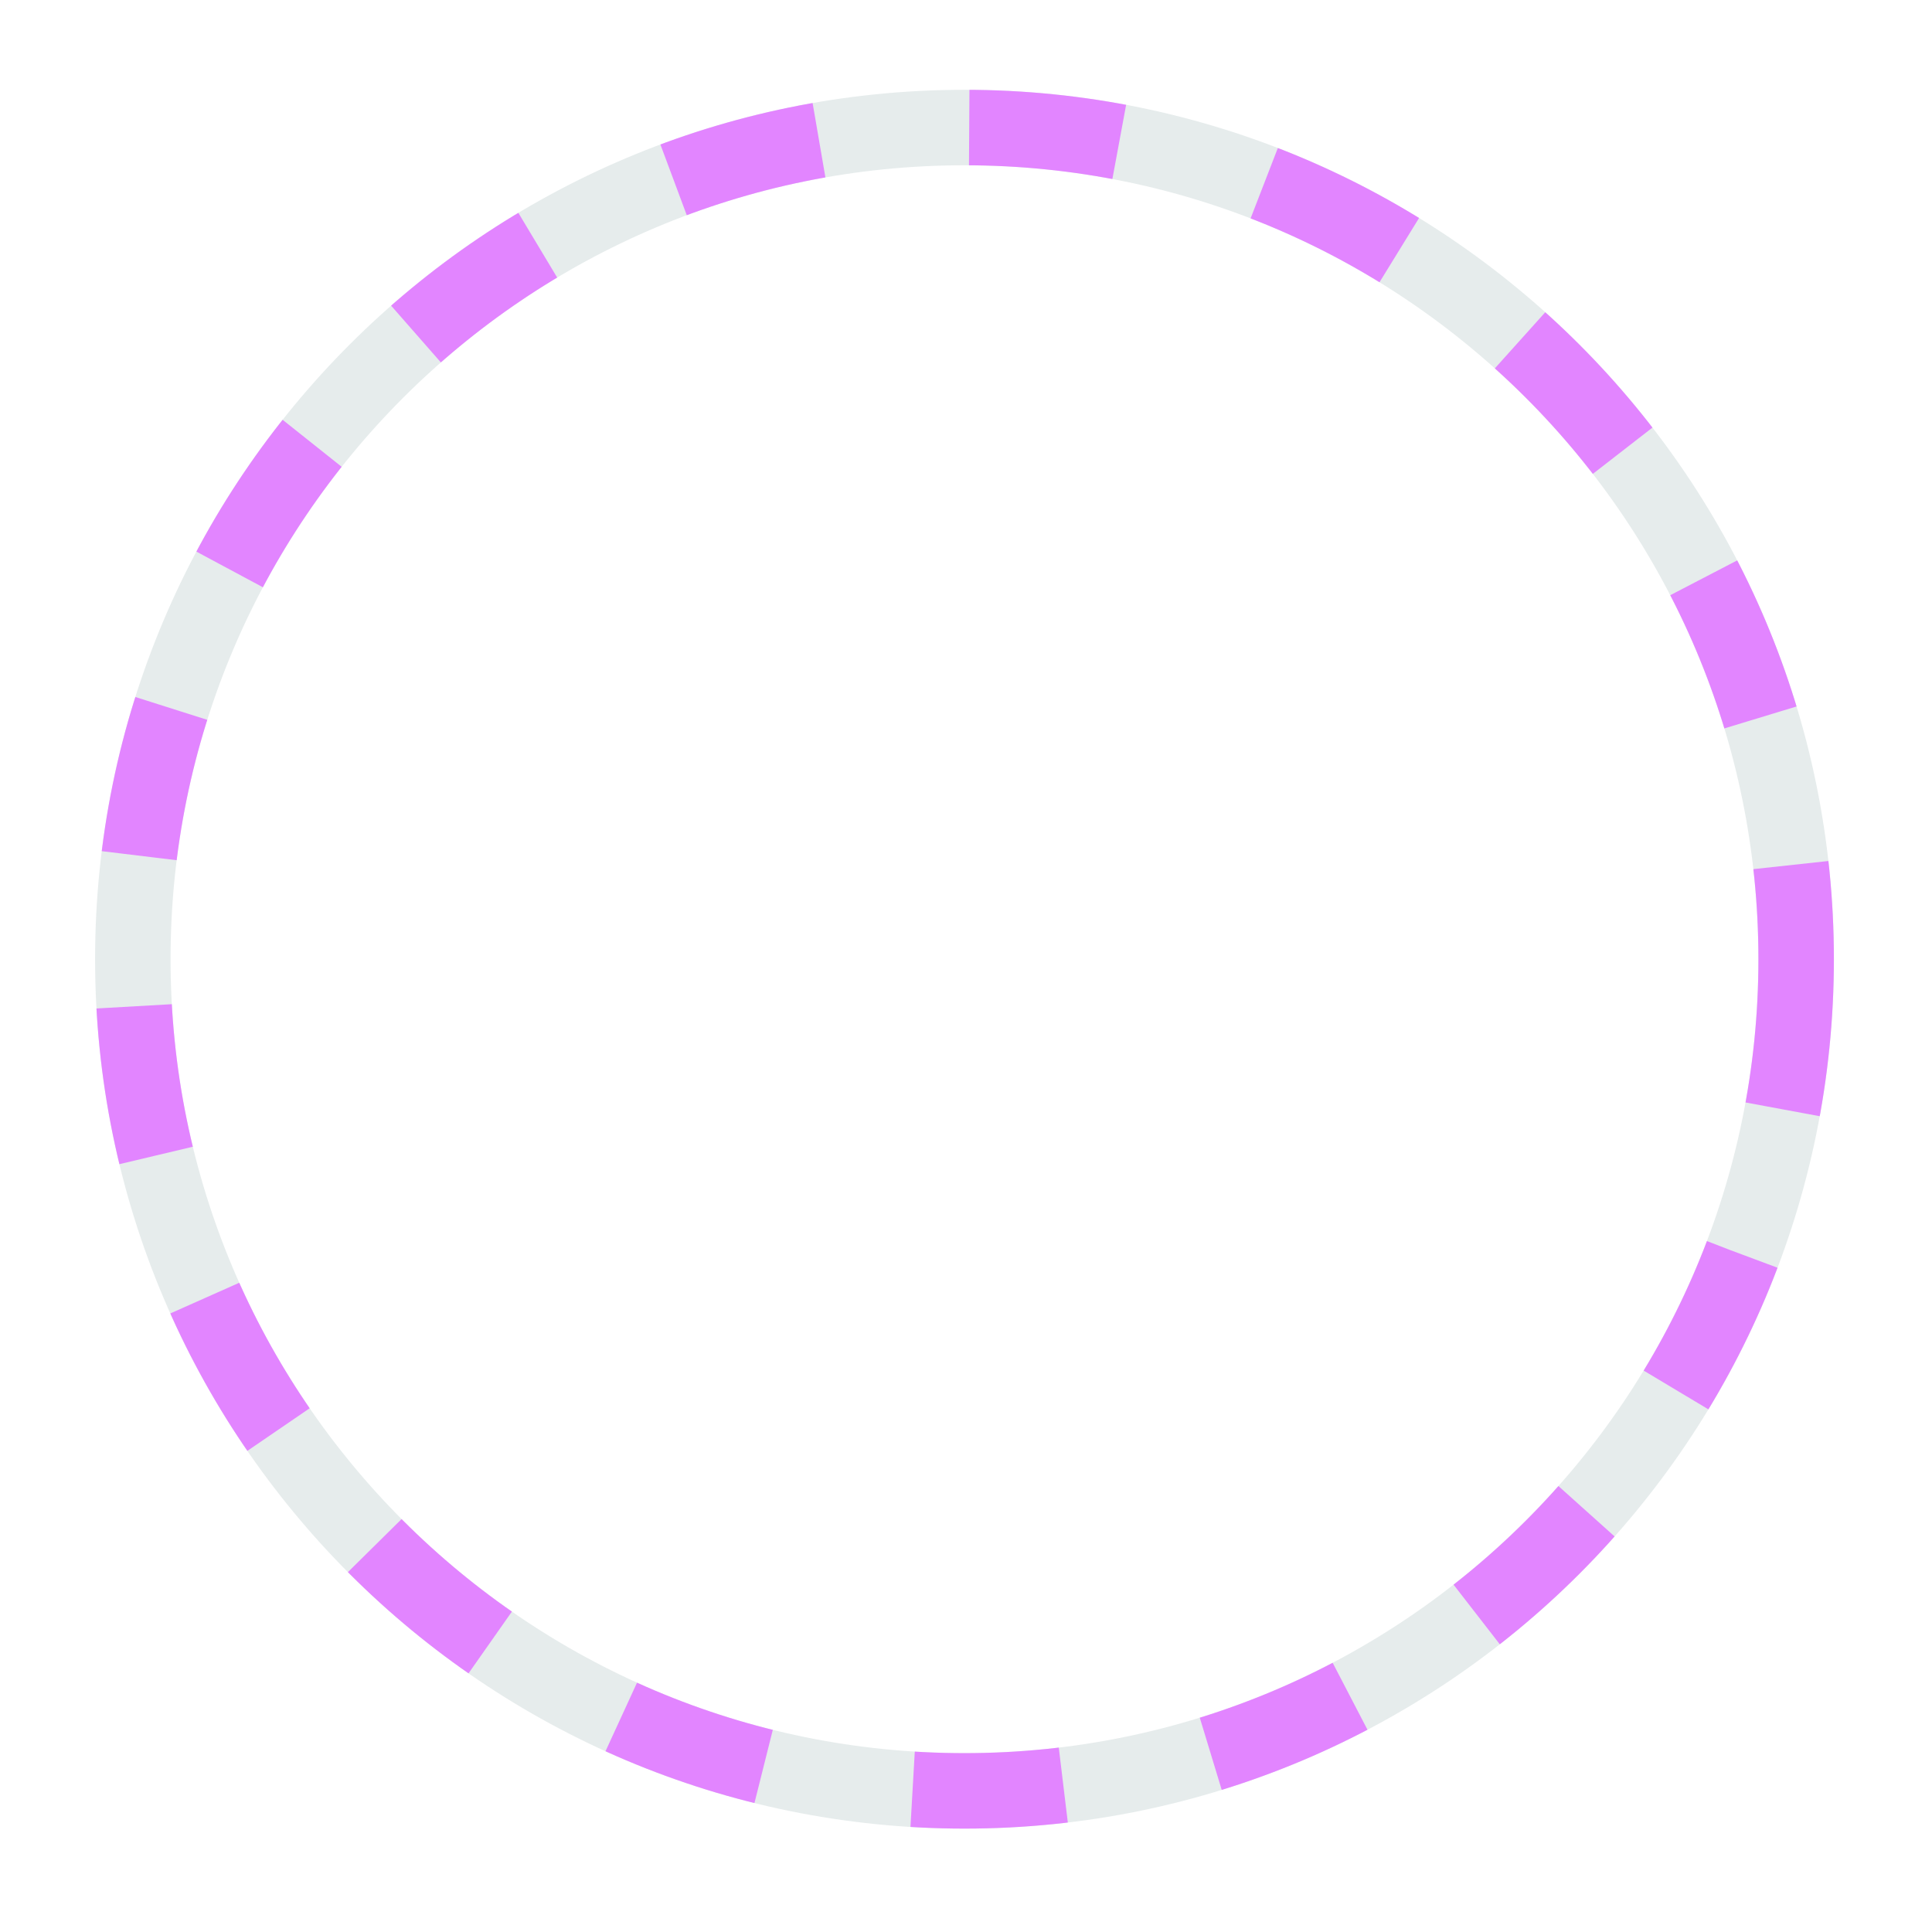
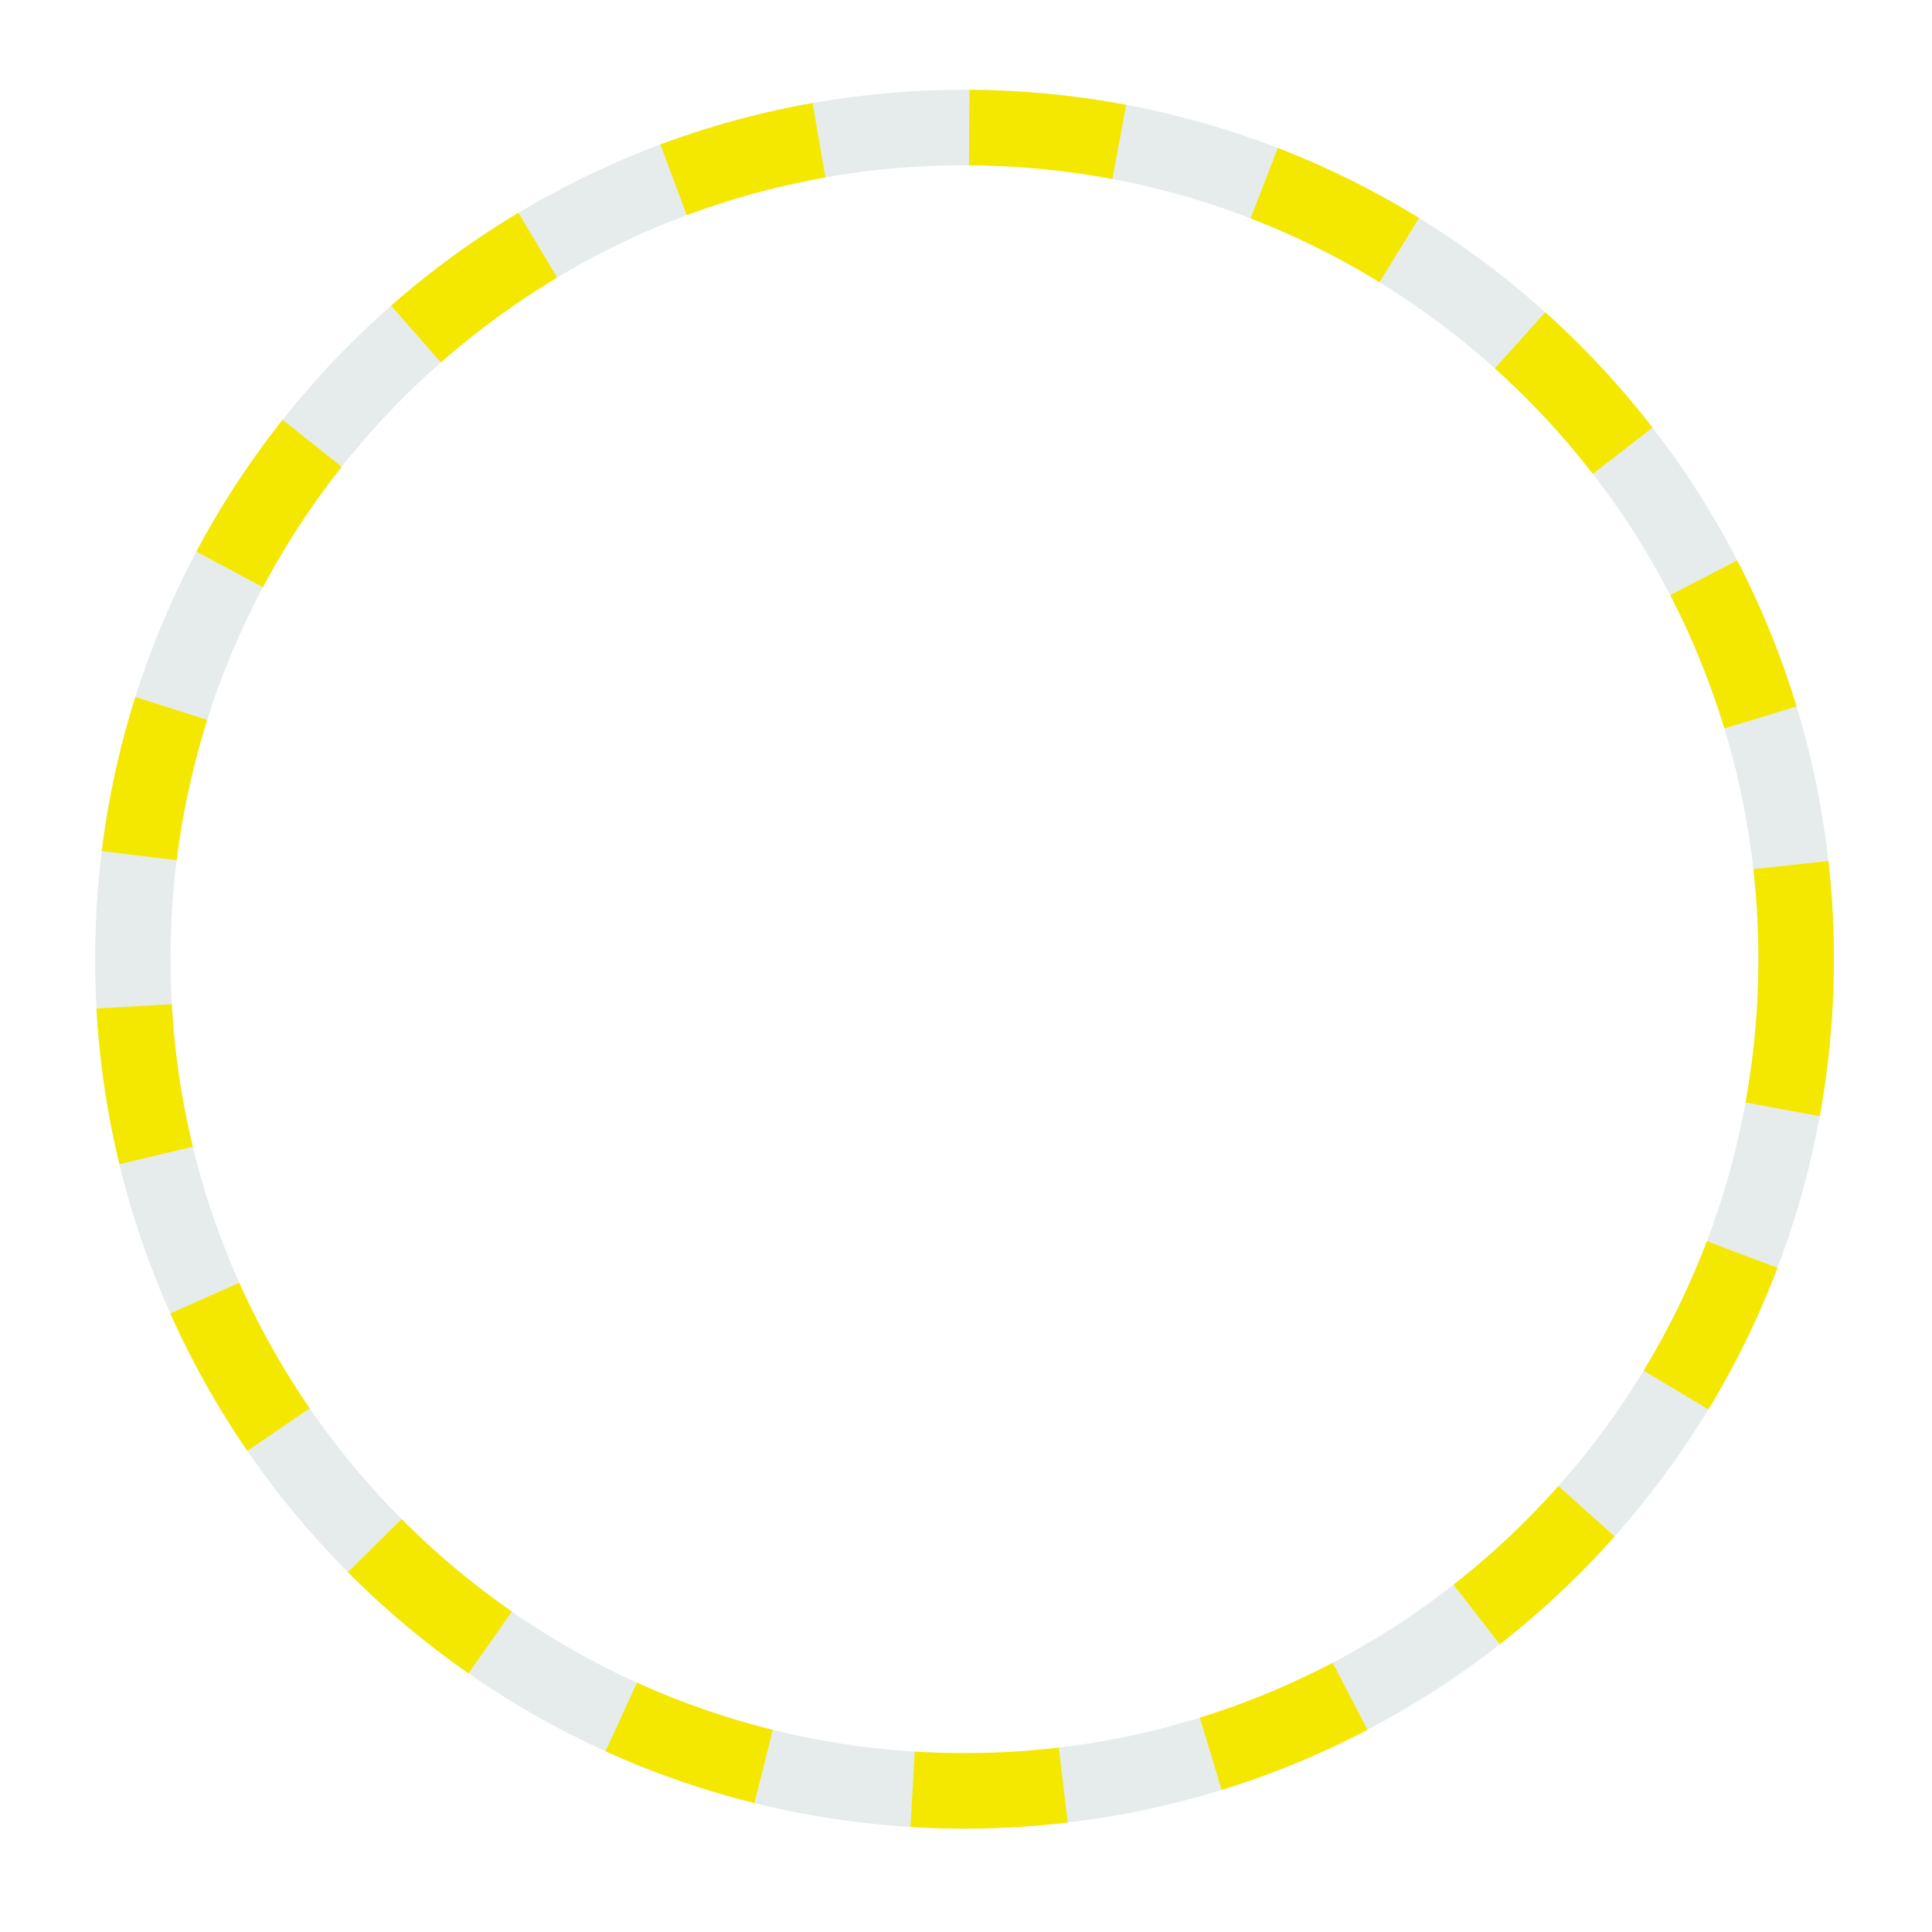
<svg xmlns="http://www.w3.org/2000/svg" version="1.1" id="Layer_1" x="0px" y="0px" viewBox="-895 641 256 256" style="enable-background:new -895 641 256 256;" xml:space="preserve">
  <defs id="defs13" />
  <style type="text/css" id="style3" />
  <circle style="fill:none;stroke:#e6ecec;stroke-width:10;stroke-miterlimit:10;stroke-dasharray:none;stroke-dashoffset:0;stroke-opacity:1" id="circle4147" r="110.2" cy="768.1" cx="-767.2" />
-   <circle cx="-767.2" cy="768.1" r="110.2" id="circle9" style="fill:none;stroke:#e285ff;stroke-width:10;stroke-miterlimit:10;stroke-dasharray:20, 20;stroke-dashoffset:0" />
+   <circle cx="-767.2" cy="768.1" r="110.2" id="circle9" style="fill:none;stroke:#f5e800;stroke-width:10;stroke-miterlimit:10;stroke-dasharray:20, 20;stroke-dashoffset:0" />
</svg>
